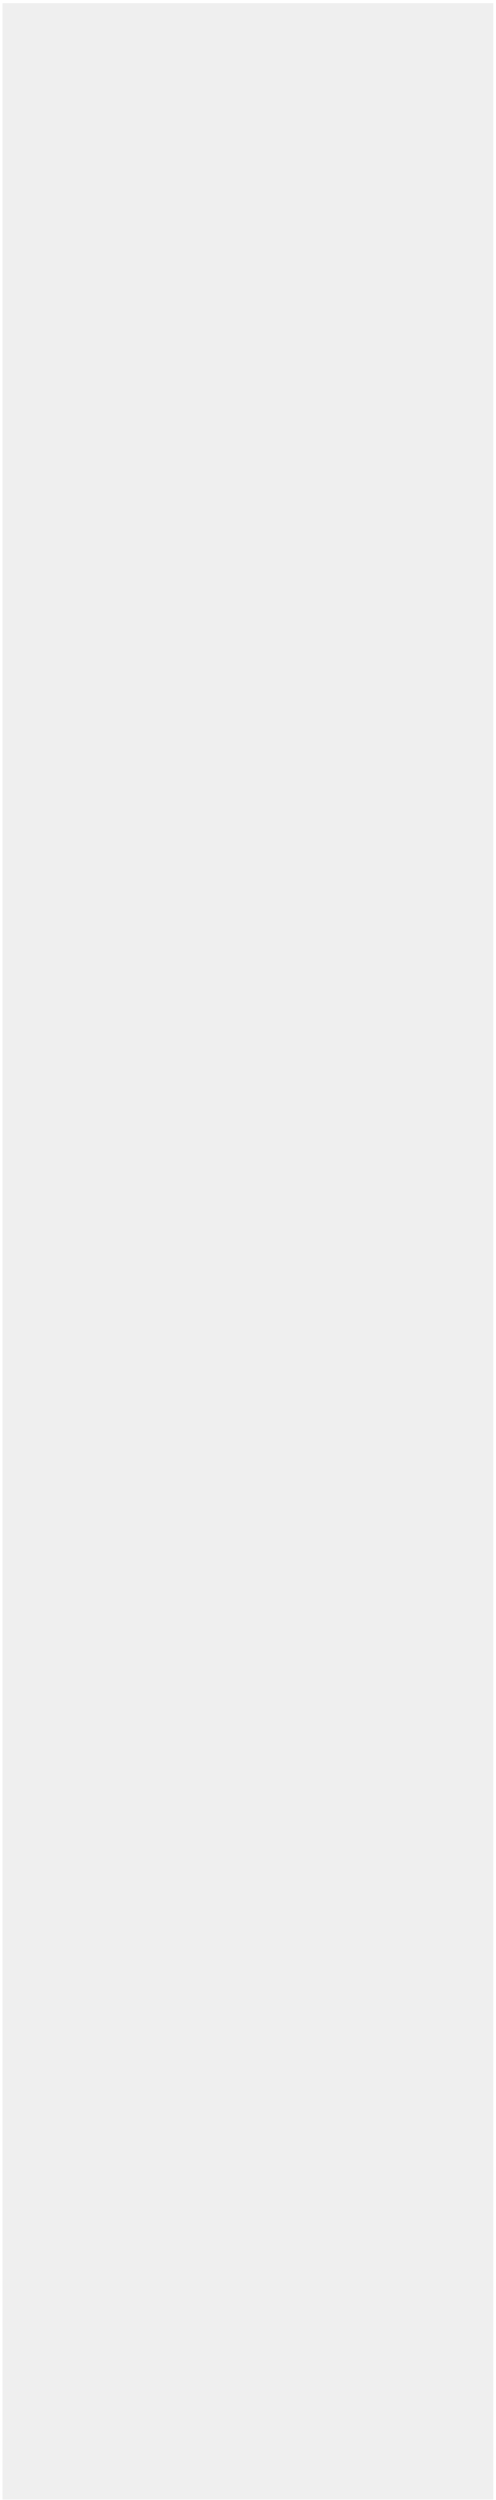
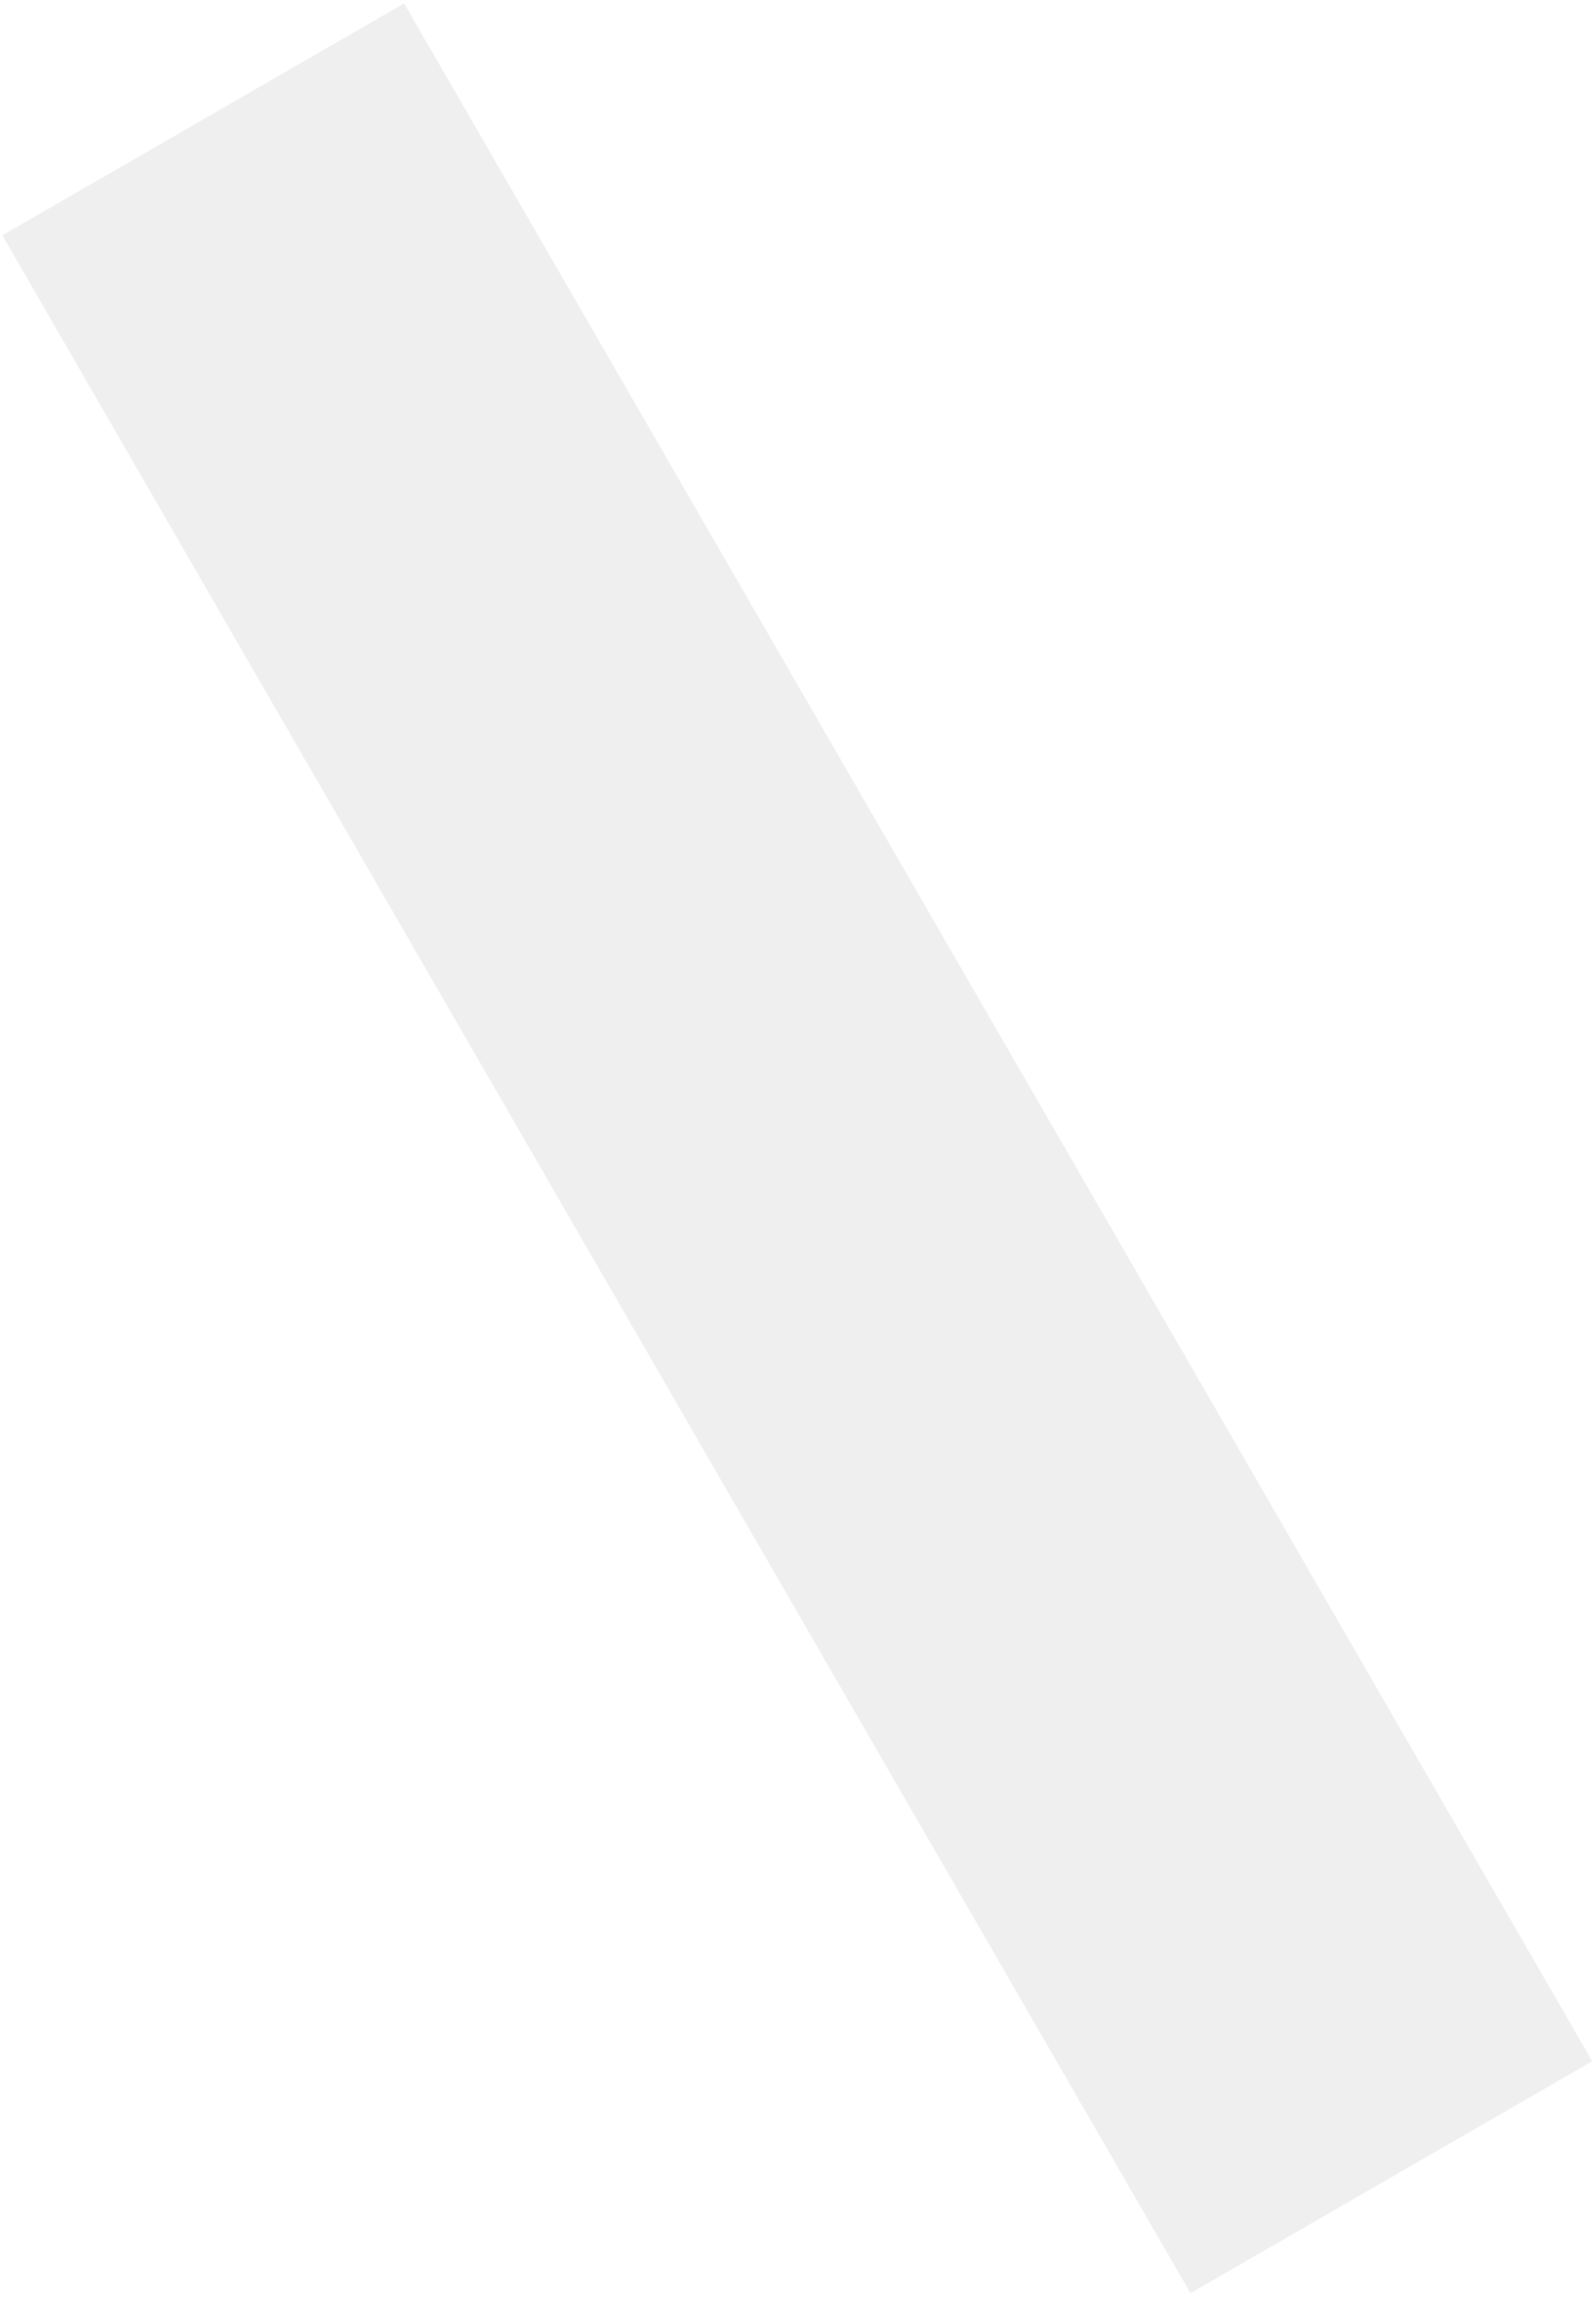
- <svg xmlns="http://www.w3.org/2000/svg" width="83" height="419" viewBox="0 0 83 419" fill="none">
-   <g filter="url(#filter0_b_585_829)">
-     <rect x="0.426" y="0.537" width="82.253" height="418.382" fill="#C6C6C6" fill-opacity="0.27" />
+ <svg xmlns="http://www.w3.org/2000/svg" width="282" height="406" viewBox="0 0 282 406" fill="none">
+   <g filter="url(#filter0_b_580_818)">
+     <rect x="281.426" y="364.33" width="82" height="420" transform="rotate(150 281.426 364.33)" fill="#C6C6C6" fill-opacity="0.27" />
  </g>
  <defs>
-     <filter id="filter0_b_585_829" x="-18.574" y="-18.463" width="120.254" height="456.383" filterUnits="userSpaceOnUse" color-interpolation-filters="sRGB">
+     <filter id="filter0_b_580_818" x="-18.59" y="-18.4" width="319.016" height="442.73" filterUnits="userSpaceOnUse" color-interpolation-filters="sRGB">
      <feFlood flood-opacity="0" result="BackgroundImageFix" />
      <feGaussianBlur in="BackgroundImageFix" stdDeviation="9.5" />
-       <feComposite in2="SourceAlpha" operator="in" result="effect1_backgroundBlur_585_829" />
-       <feBlend mode="normal" in="SourceGraphic" in2="effect1_backgroundBlur_585_829" result="shape" />
+       <feComposite in2="SourceAlpha" operator="in" result="effect1_backgroundBlur_580_818" />
+       <feBlend mode="normal" in="SourceGraphic" in2="effect1_backgroundBlur_580_818" result="shape" />
    </filter>
  </defs>
</svg>
